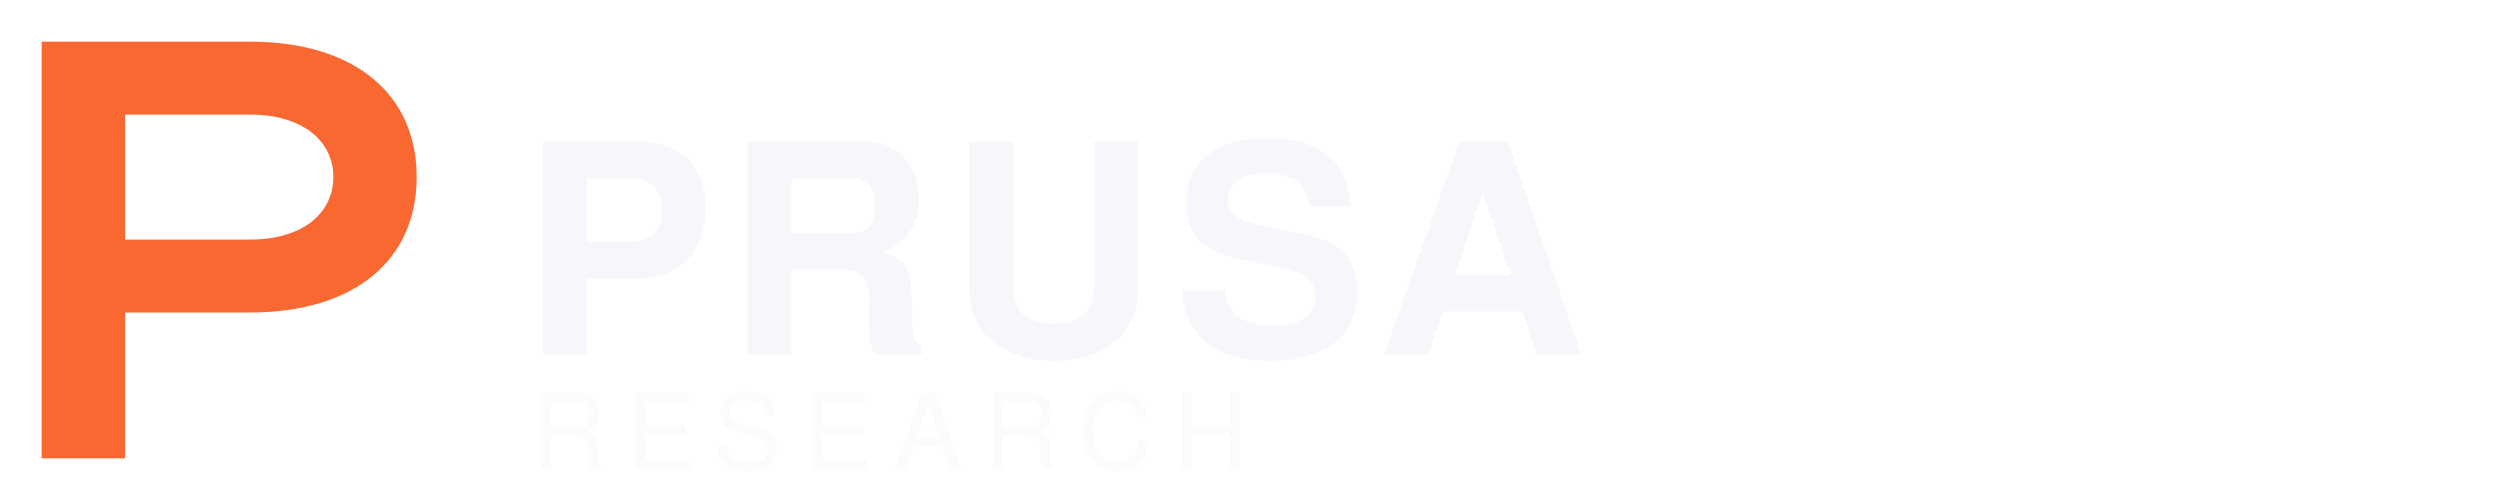
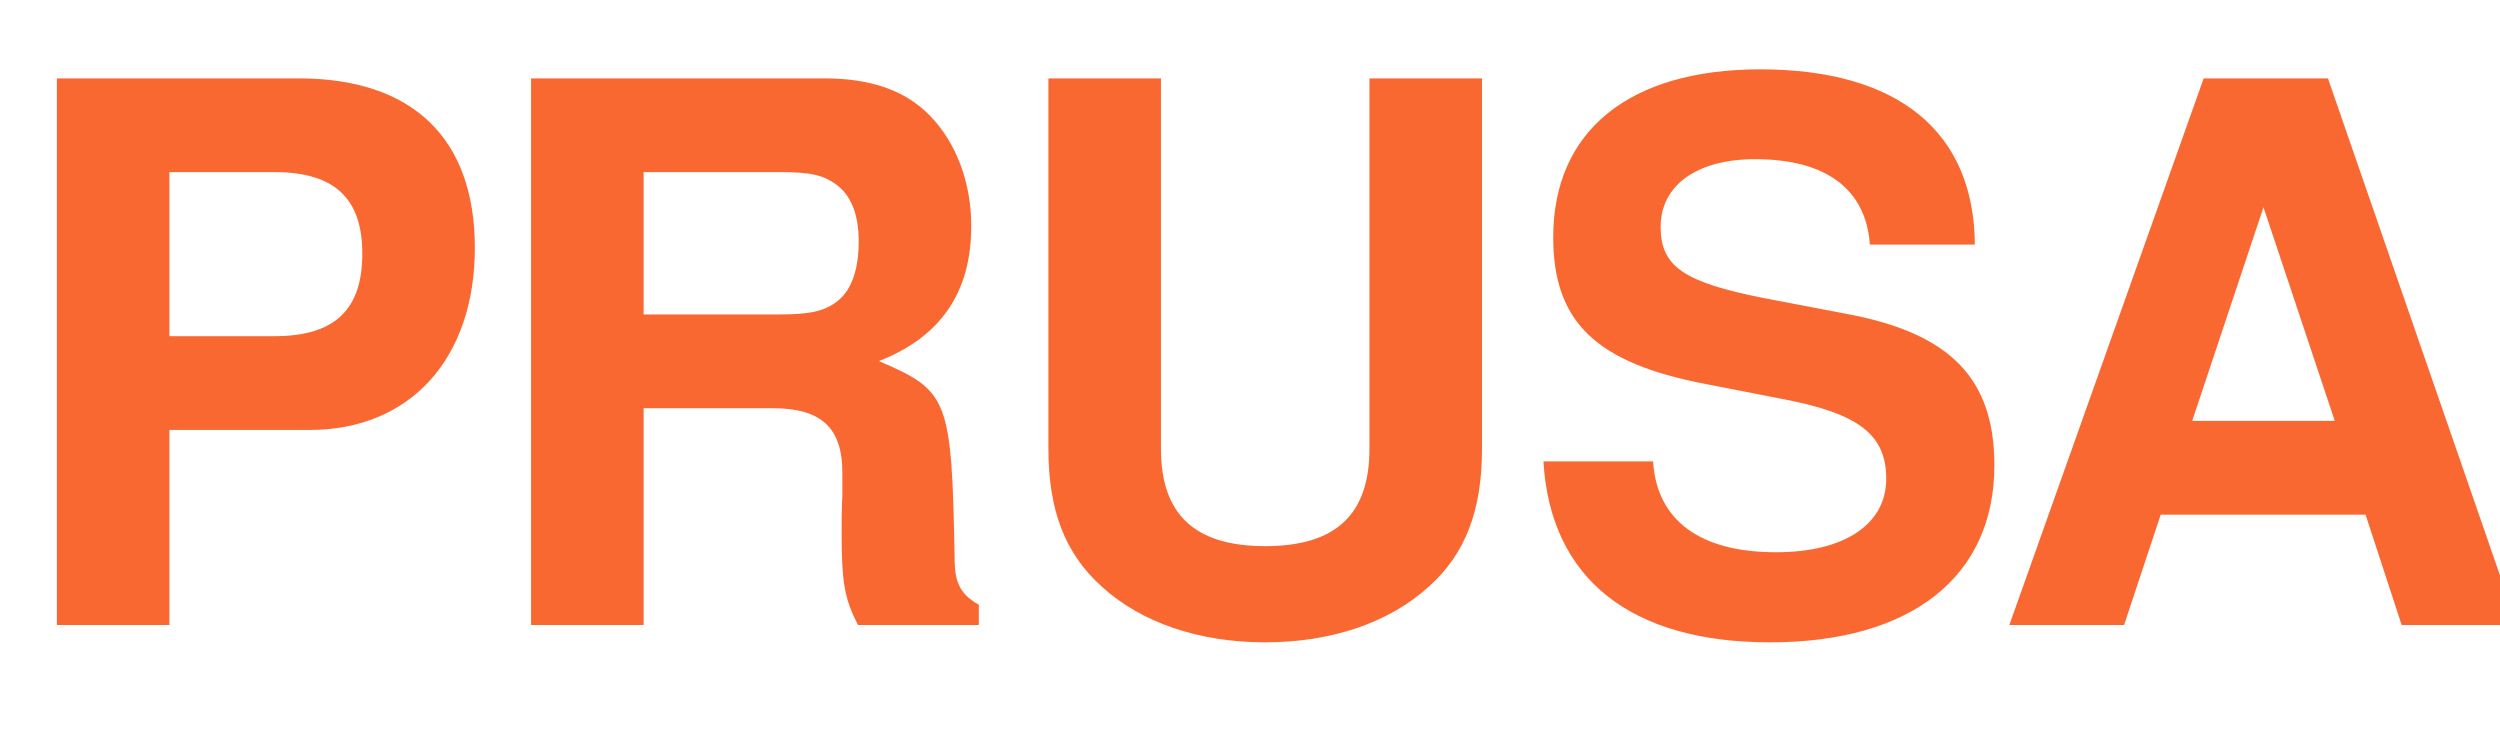
- <svg xmlns="http://www.w3.org/2000/svg" viewBox="0 0 240 48" aria-label="Prusa Research">
-   <path d="M4,4 L4,44 L12,44 L12,30 L24,30 C34,30 40,25 40,17 C40,9 34,4 24,4 Z M12,11 L24,11 C29,11 32,13.5 32,17 C32,20.5 29,23 24,23 L12,23 Z" fill="#FA6831" />
-   <text x="50" y="34" font-family="'Helvetica Neue',Helvetica,Arial,sans-serif" font-size="28" font-weight="800" letter-spacing="0.05em" fill="#F6F7FA">PRUSA</text>
-   <text x="51" y="45" font-family="'Helvetica Neue',Helvetica,Arial,sans-serif" font-size="10" font-weight="500" letter-spacing="0.2em" fill="#F6F7FA" opacity="0.55">RESEARCH</text>
+ <svg xmlns="http://www.w3.org/2000/svg" viewBox="0 0 160 48" aria-label="Prusa">
+   <text x="0" y="40" font-family="'Helvetica Neue',Helvetica,Arial,sans-serif" font-size="48" font-weight="900" letter-spacing="-0.02em" fill="#FA6831">PRUSA</text>
</svg>
